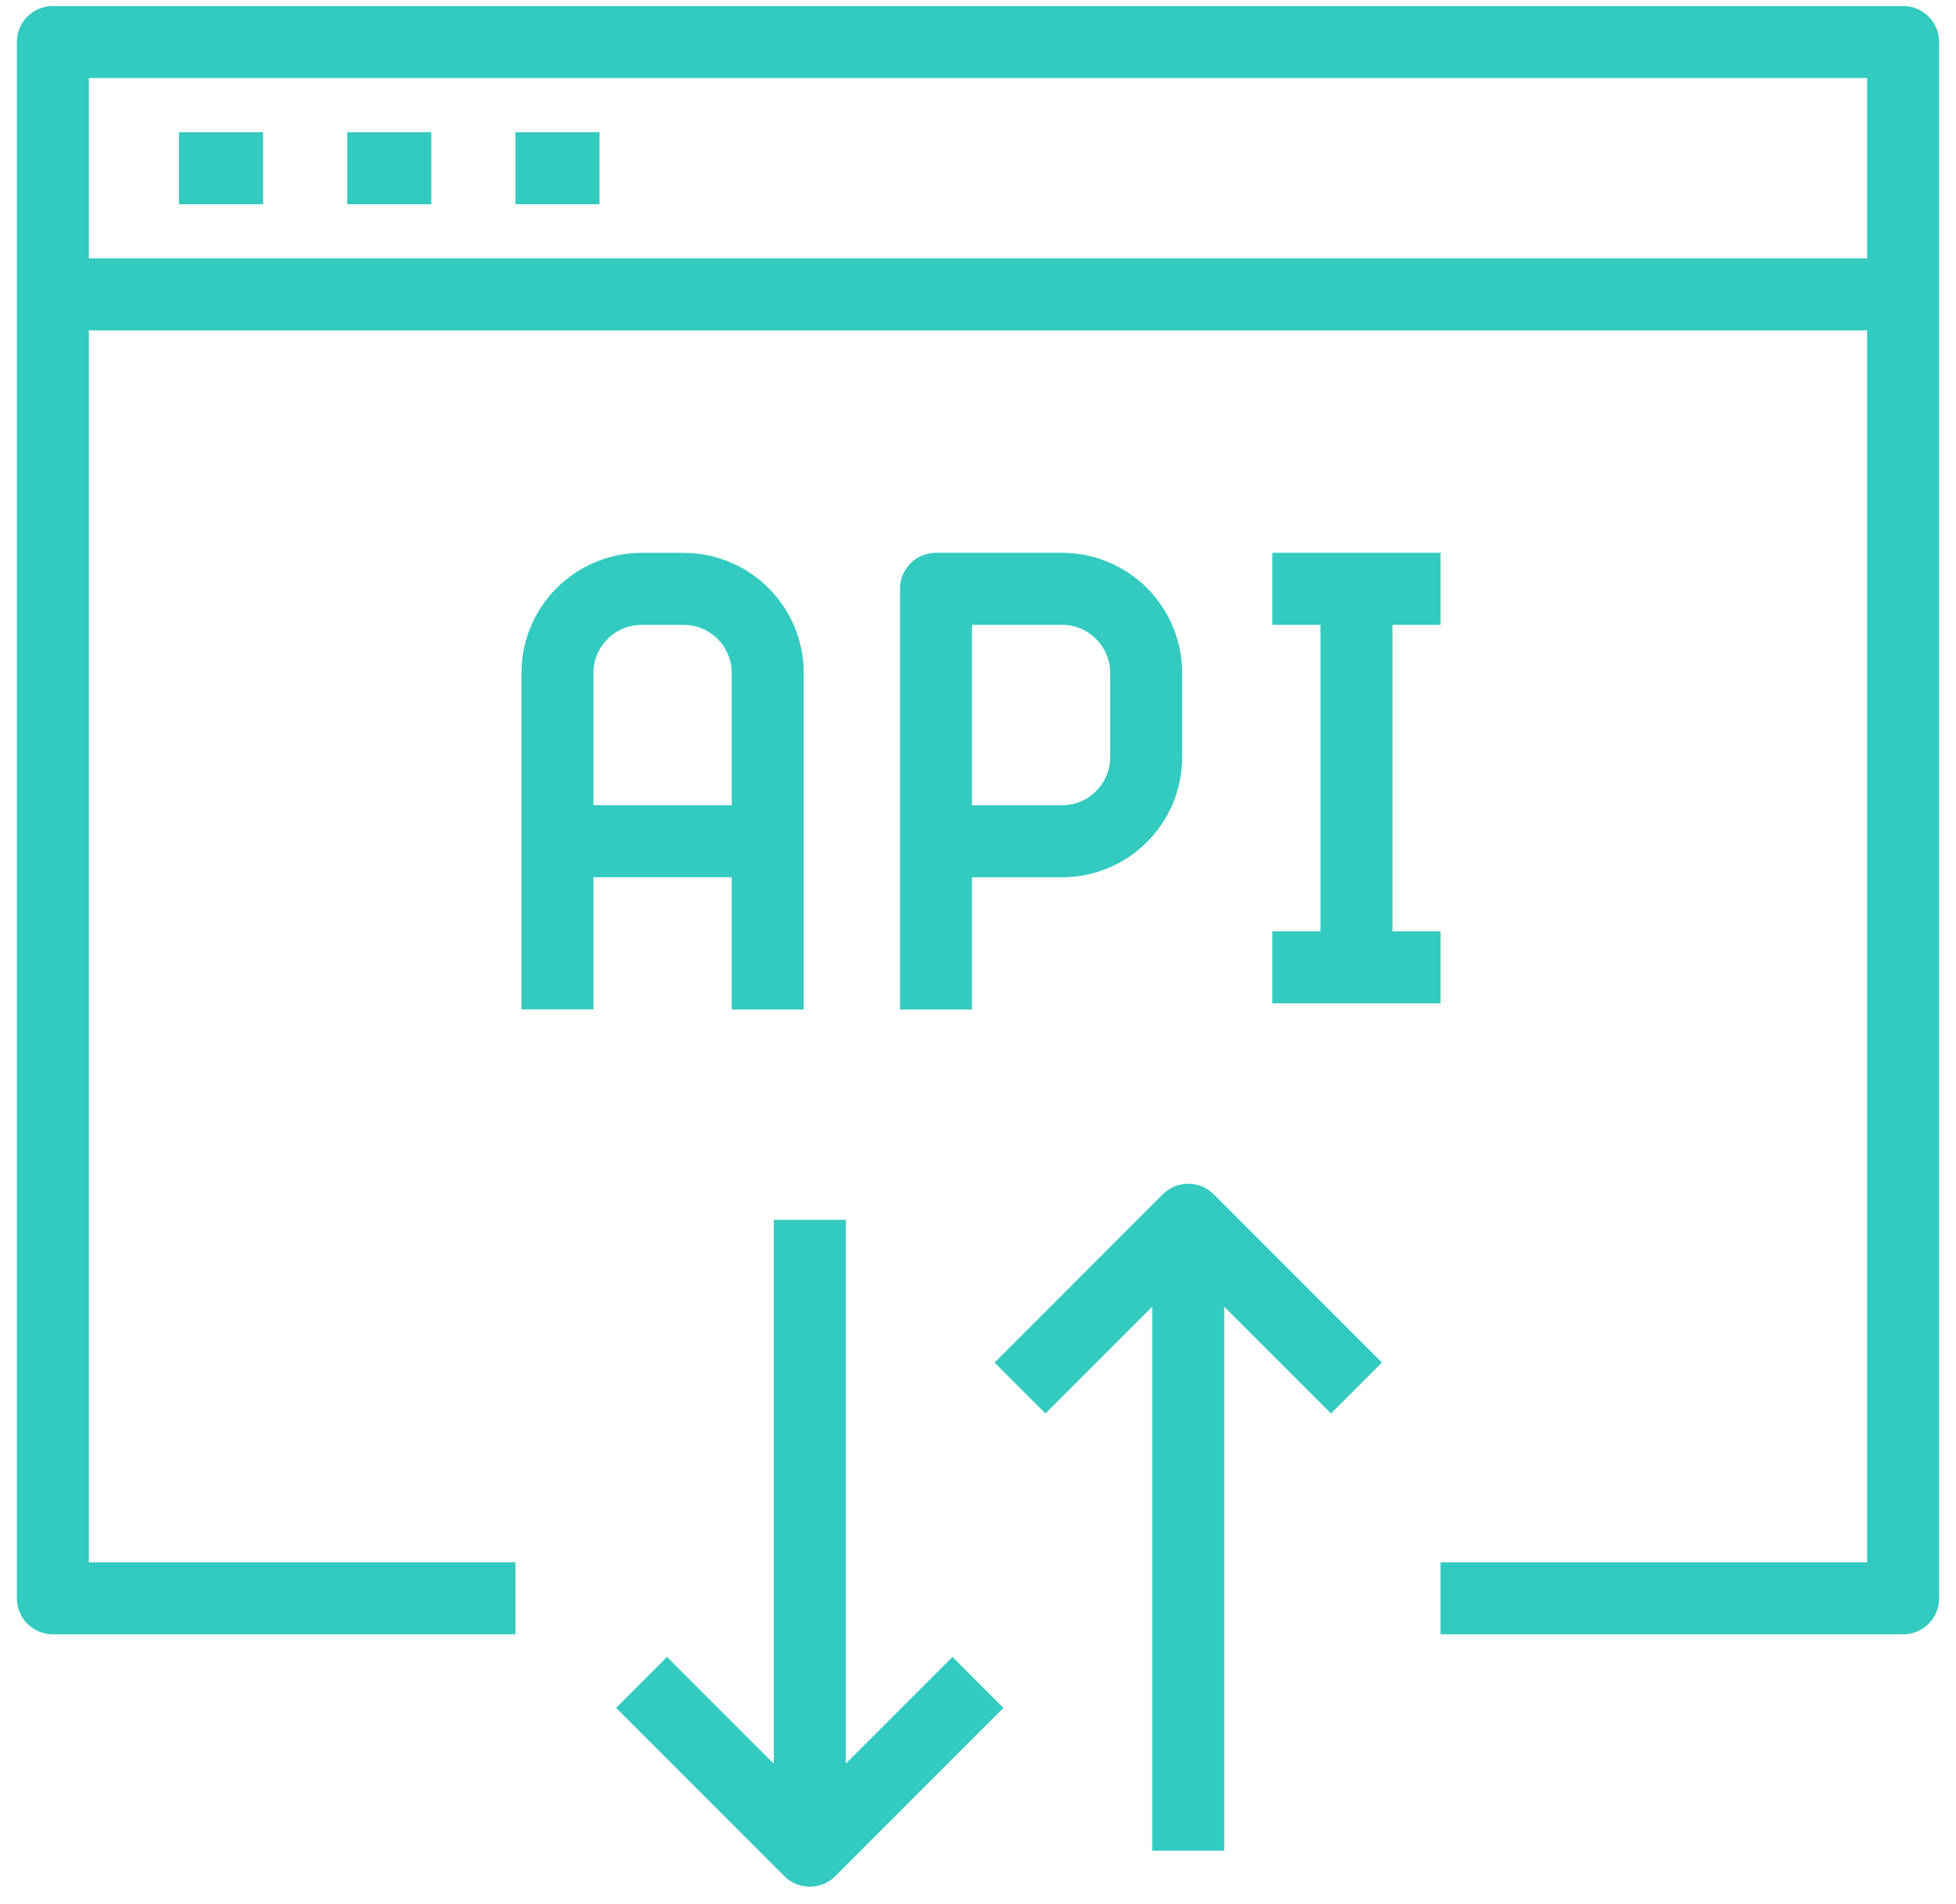
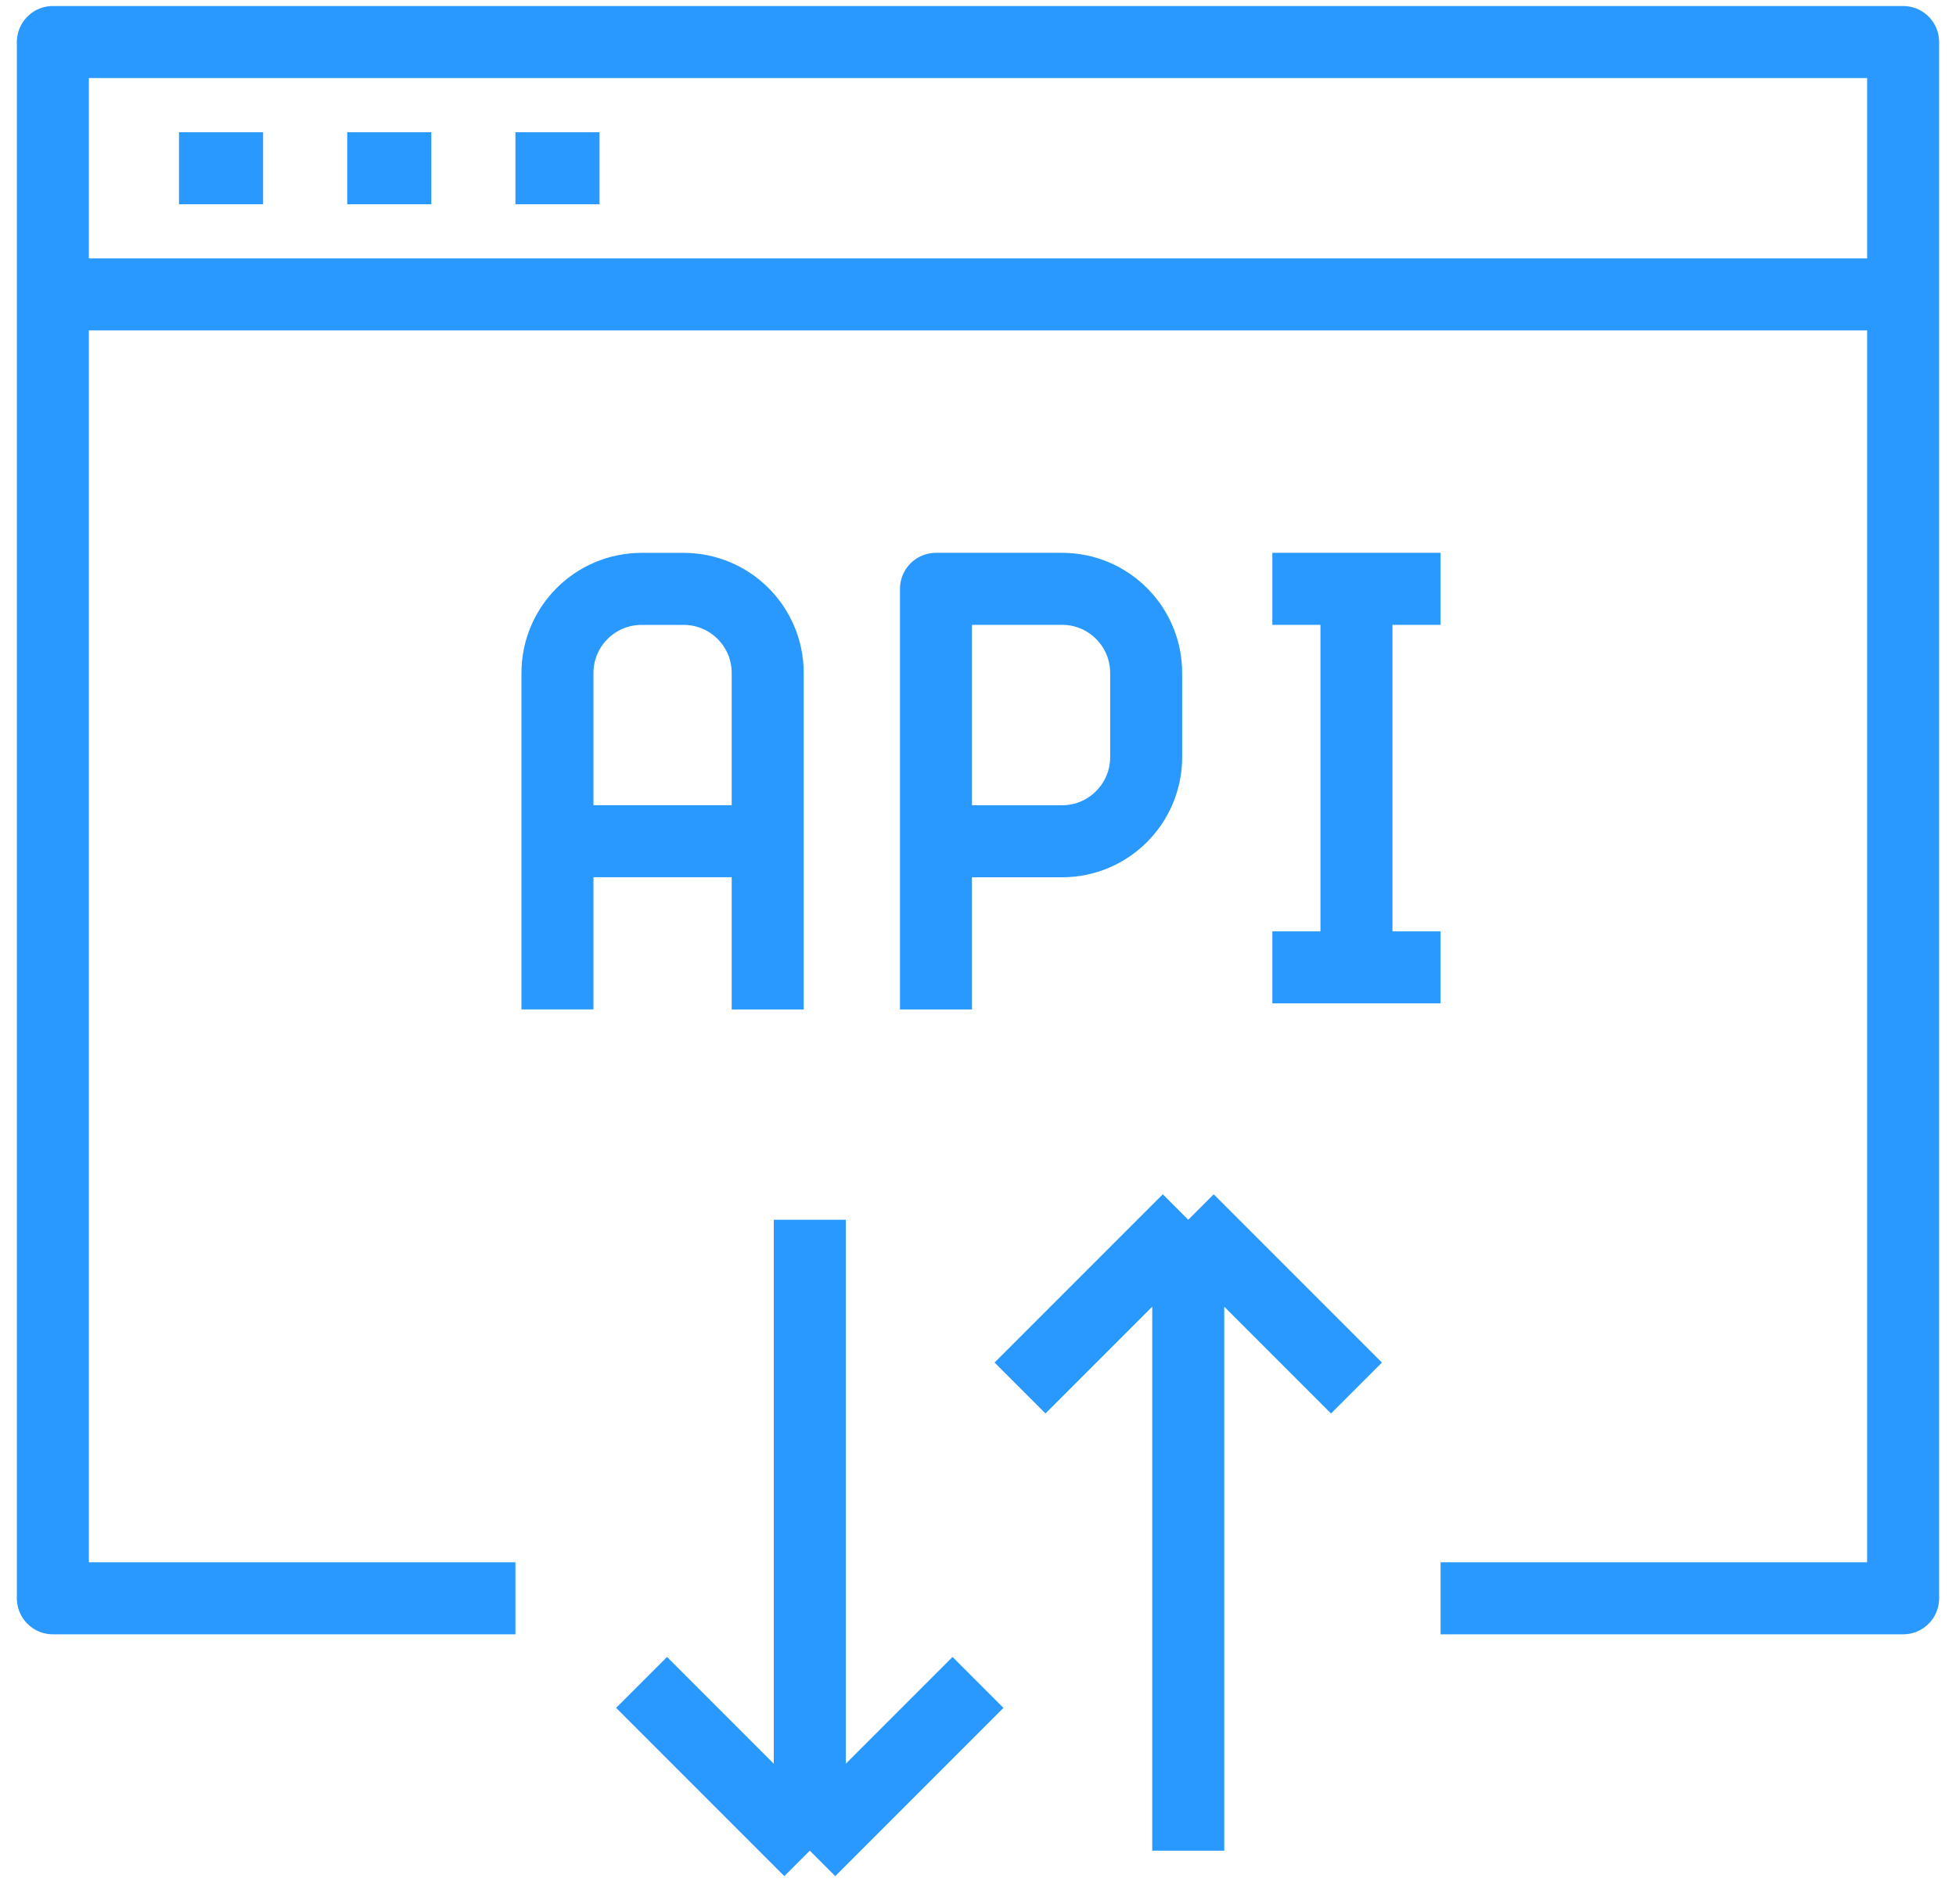
- <svg xmlns="http://www.w3.org/2000/svg" width="37" height="36" viewBox="0 0 37 36">
-   <g fill="none" fill-rule="evenodd" stroke="#33CAC0" stroke-linejoin="round" stroke-width="1.362">
-     <path d="M8.75 30.227L0 30.227 0 .795 35 .795 35 30.227 26.25 30.227M0 5.568L35 5.568M2.386 3.182L3.977 3.182M5.568 3.182L7.159 3.182M8.75 3.182L10.341 3.182" transform="translate(1)" />
-     <path d="M9.545 19.09v-6.363c0-.878.713-1.59 1.591-1.59h.796c.878 0 1.59.712 1.59 1.59v6.364M9.545 15.909L13.523 15.909M16.705 15.91h2.386c.878 0 1.59-.714 1.59-1.592v-1.59c0-.879-.712-1.592-1.59-1.592h-2.386v7.955M24.659 11.136L24.659 18.295M23.068 11.136L26.25 11.136M23.068 18.295L26.25 18.295M14.318 23.068L14.318 35M11.136 31.818L14.318 35 17.5 31.818M21.477 35L21.477 23.068M18.295 26.25L21.477 23.068 24.659 26.25" transform="translate(1)" />
-   </g>
+ <svg xmlns="http://www.w3.org/2000/svg" width="37" height="36" viewBox="0 0 37 36" fill="none">
+   <path d="M9.75 30.227H1V0.795H36V30.227H27.25M1 5.568H36M3.386 3.182H4.977M6.568 3.182H8.159M9.75 3.182H11.341" stroke="#2998FF" stroke-width="1.362" stroke-linejoin="round" />
+   <path d="M10.545 19.09V12.727C10.545 11.849 11.258 11.137 12.136 11.137H12.932C13.81 11.137 14.522 11.849 14.522 12.727V19.091M10.545 15.909H14.523M17.705 15.91H20.091C20.969 15.91 21.681 15.196 21.681 14.318V12.728C21.681 11.849 20.969 11.136 20.091 11.136H17.705V19.091M25.659 11.136V18.295M24.068 11.136H27.25M24.068 18.295H27.25M15.318 23.068V35M15.318 35L12.136 31.818M15.318 35L18.5 31.818M22.477 35V23.068M22.477 23.068L19.295 26.25M22.477 23.068L25.659 26.25" stroke="#2998FF" stroke-width="1.362" stroke-linejoin="round" />
</svg>
